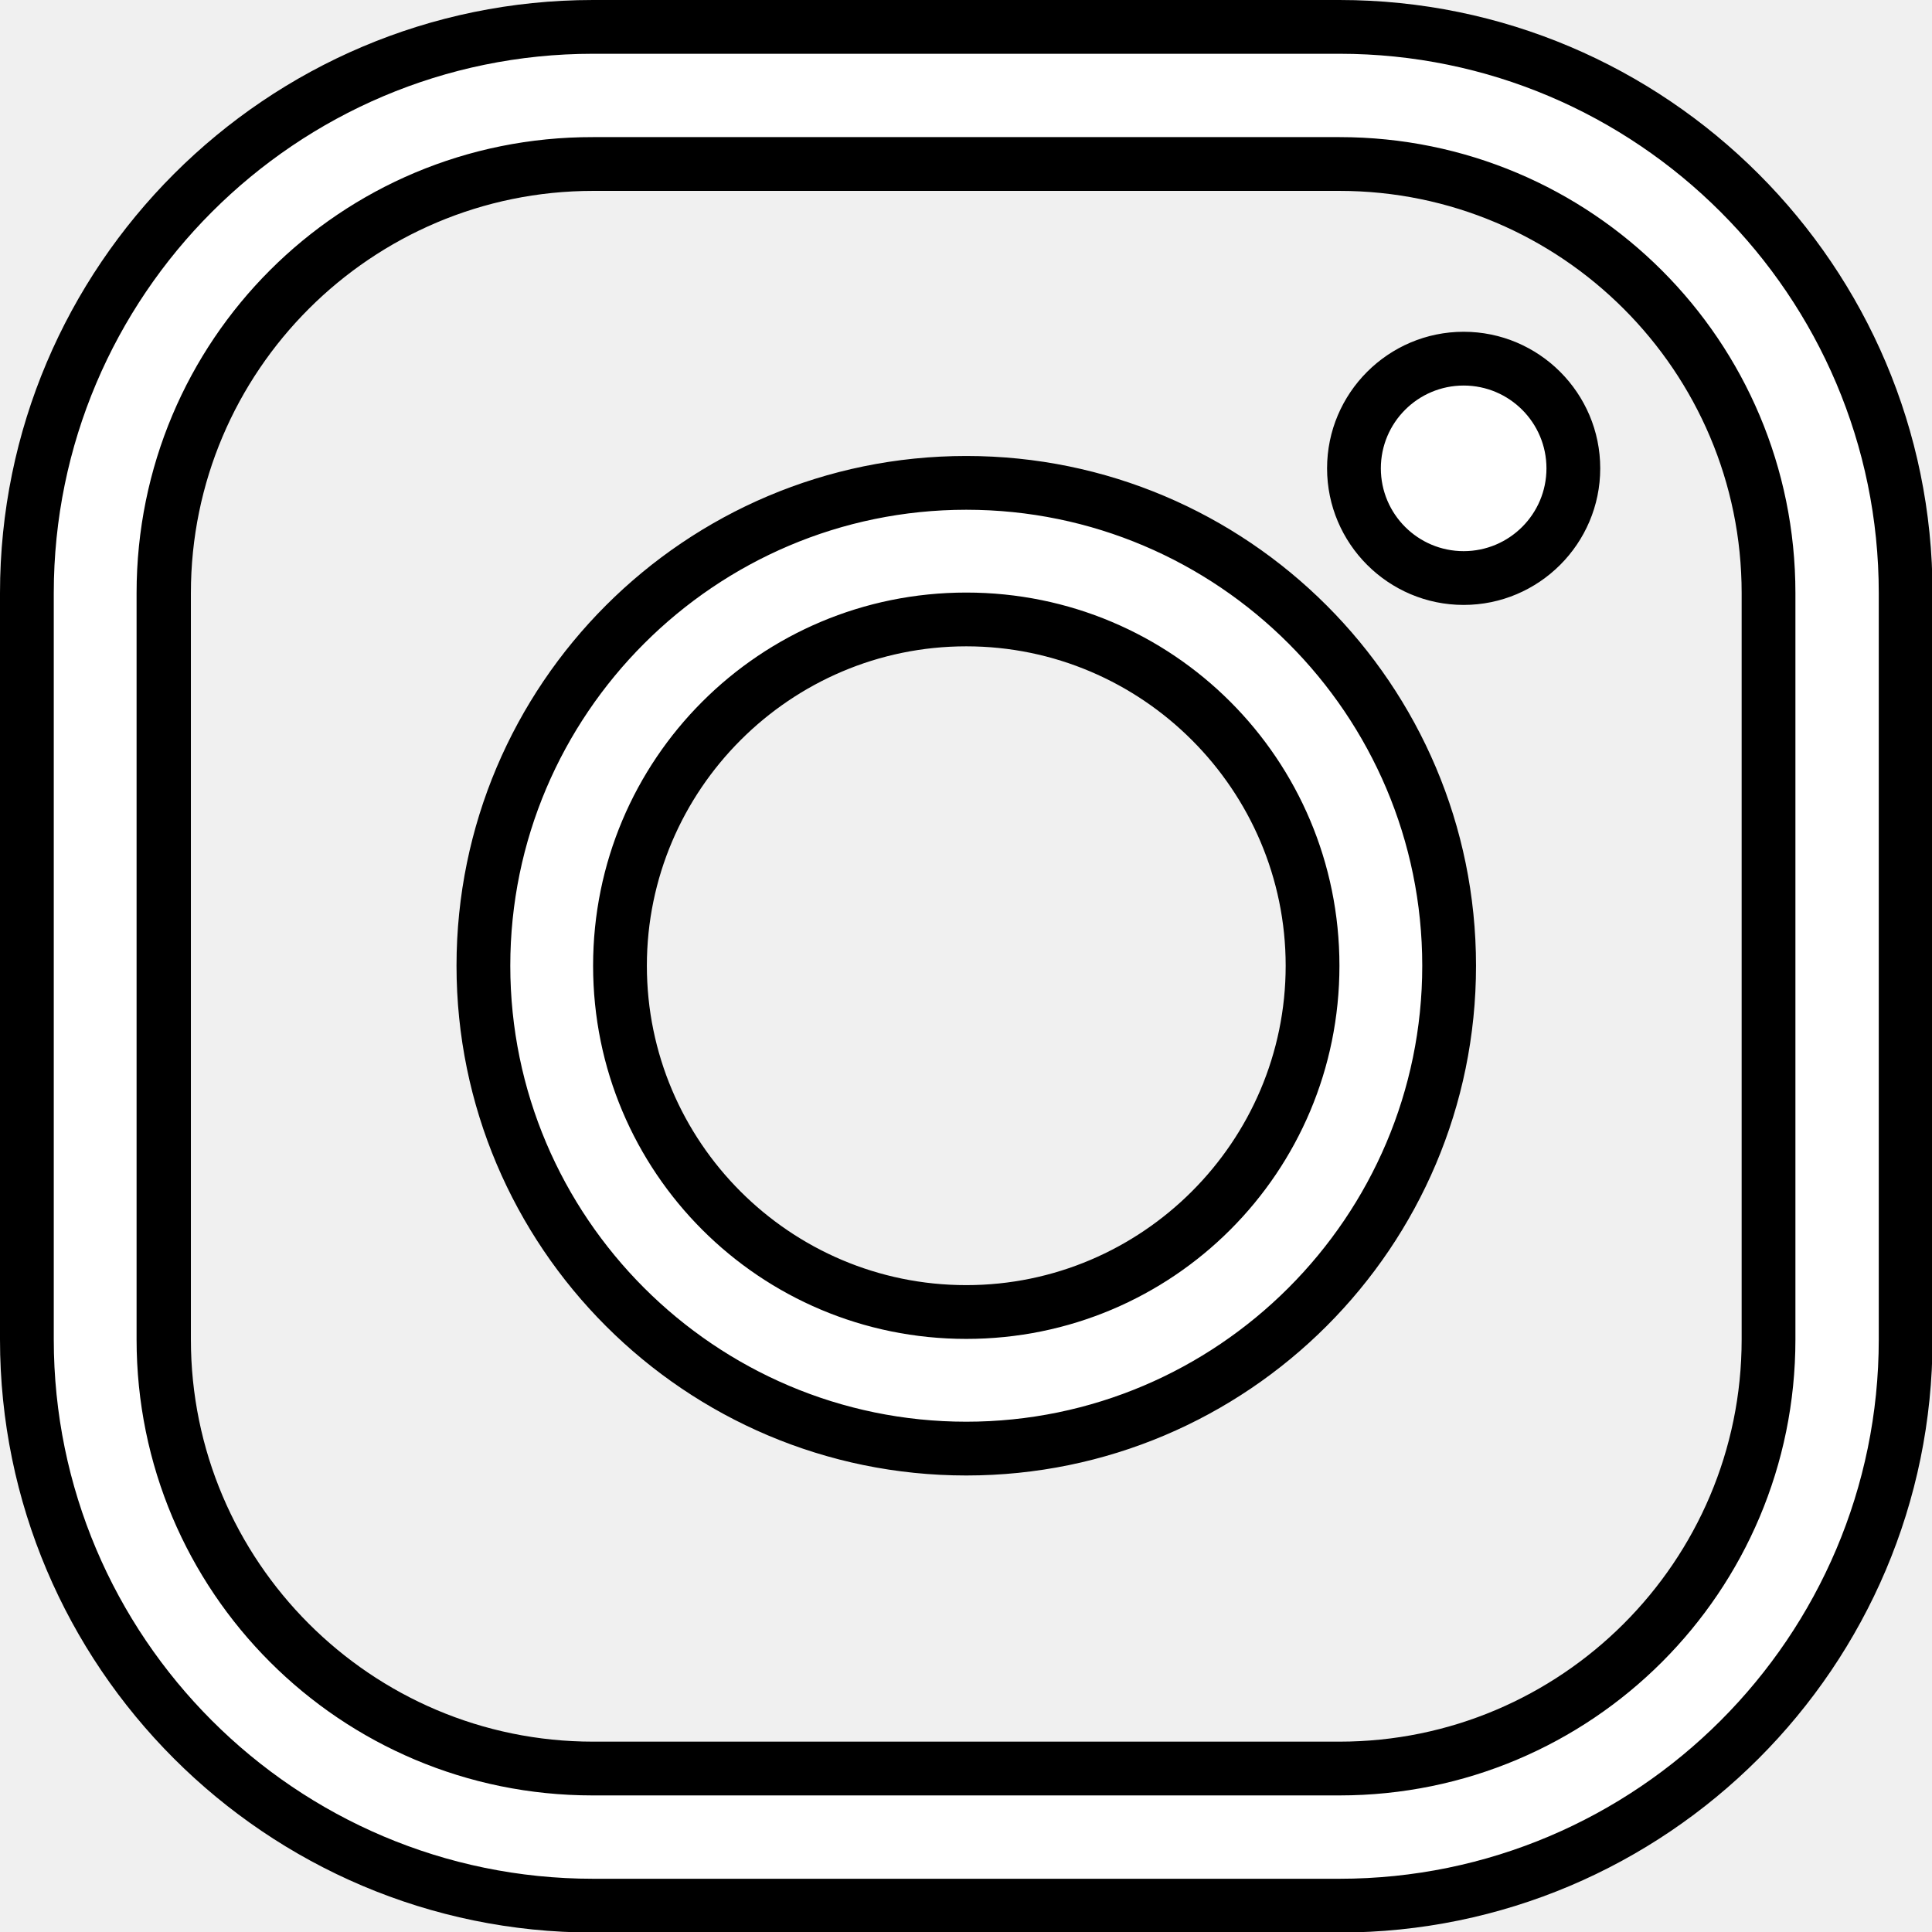
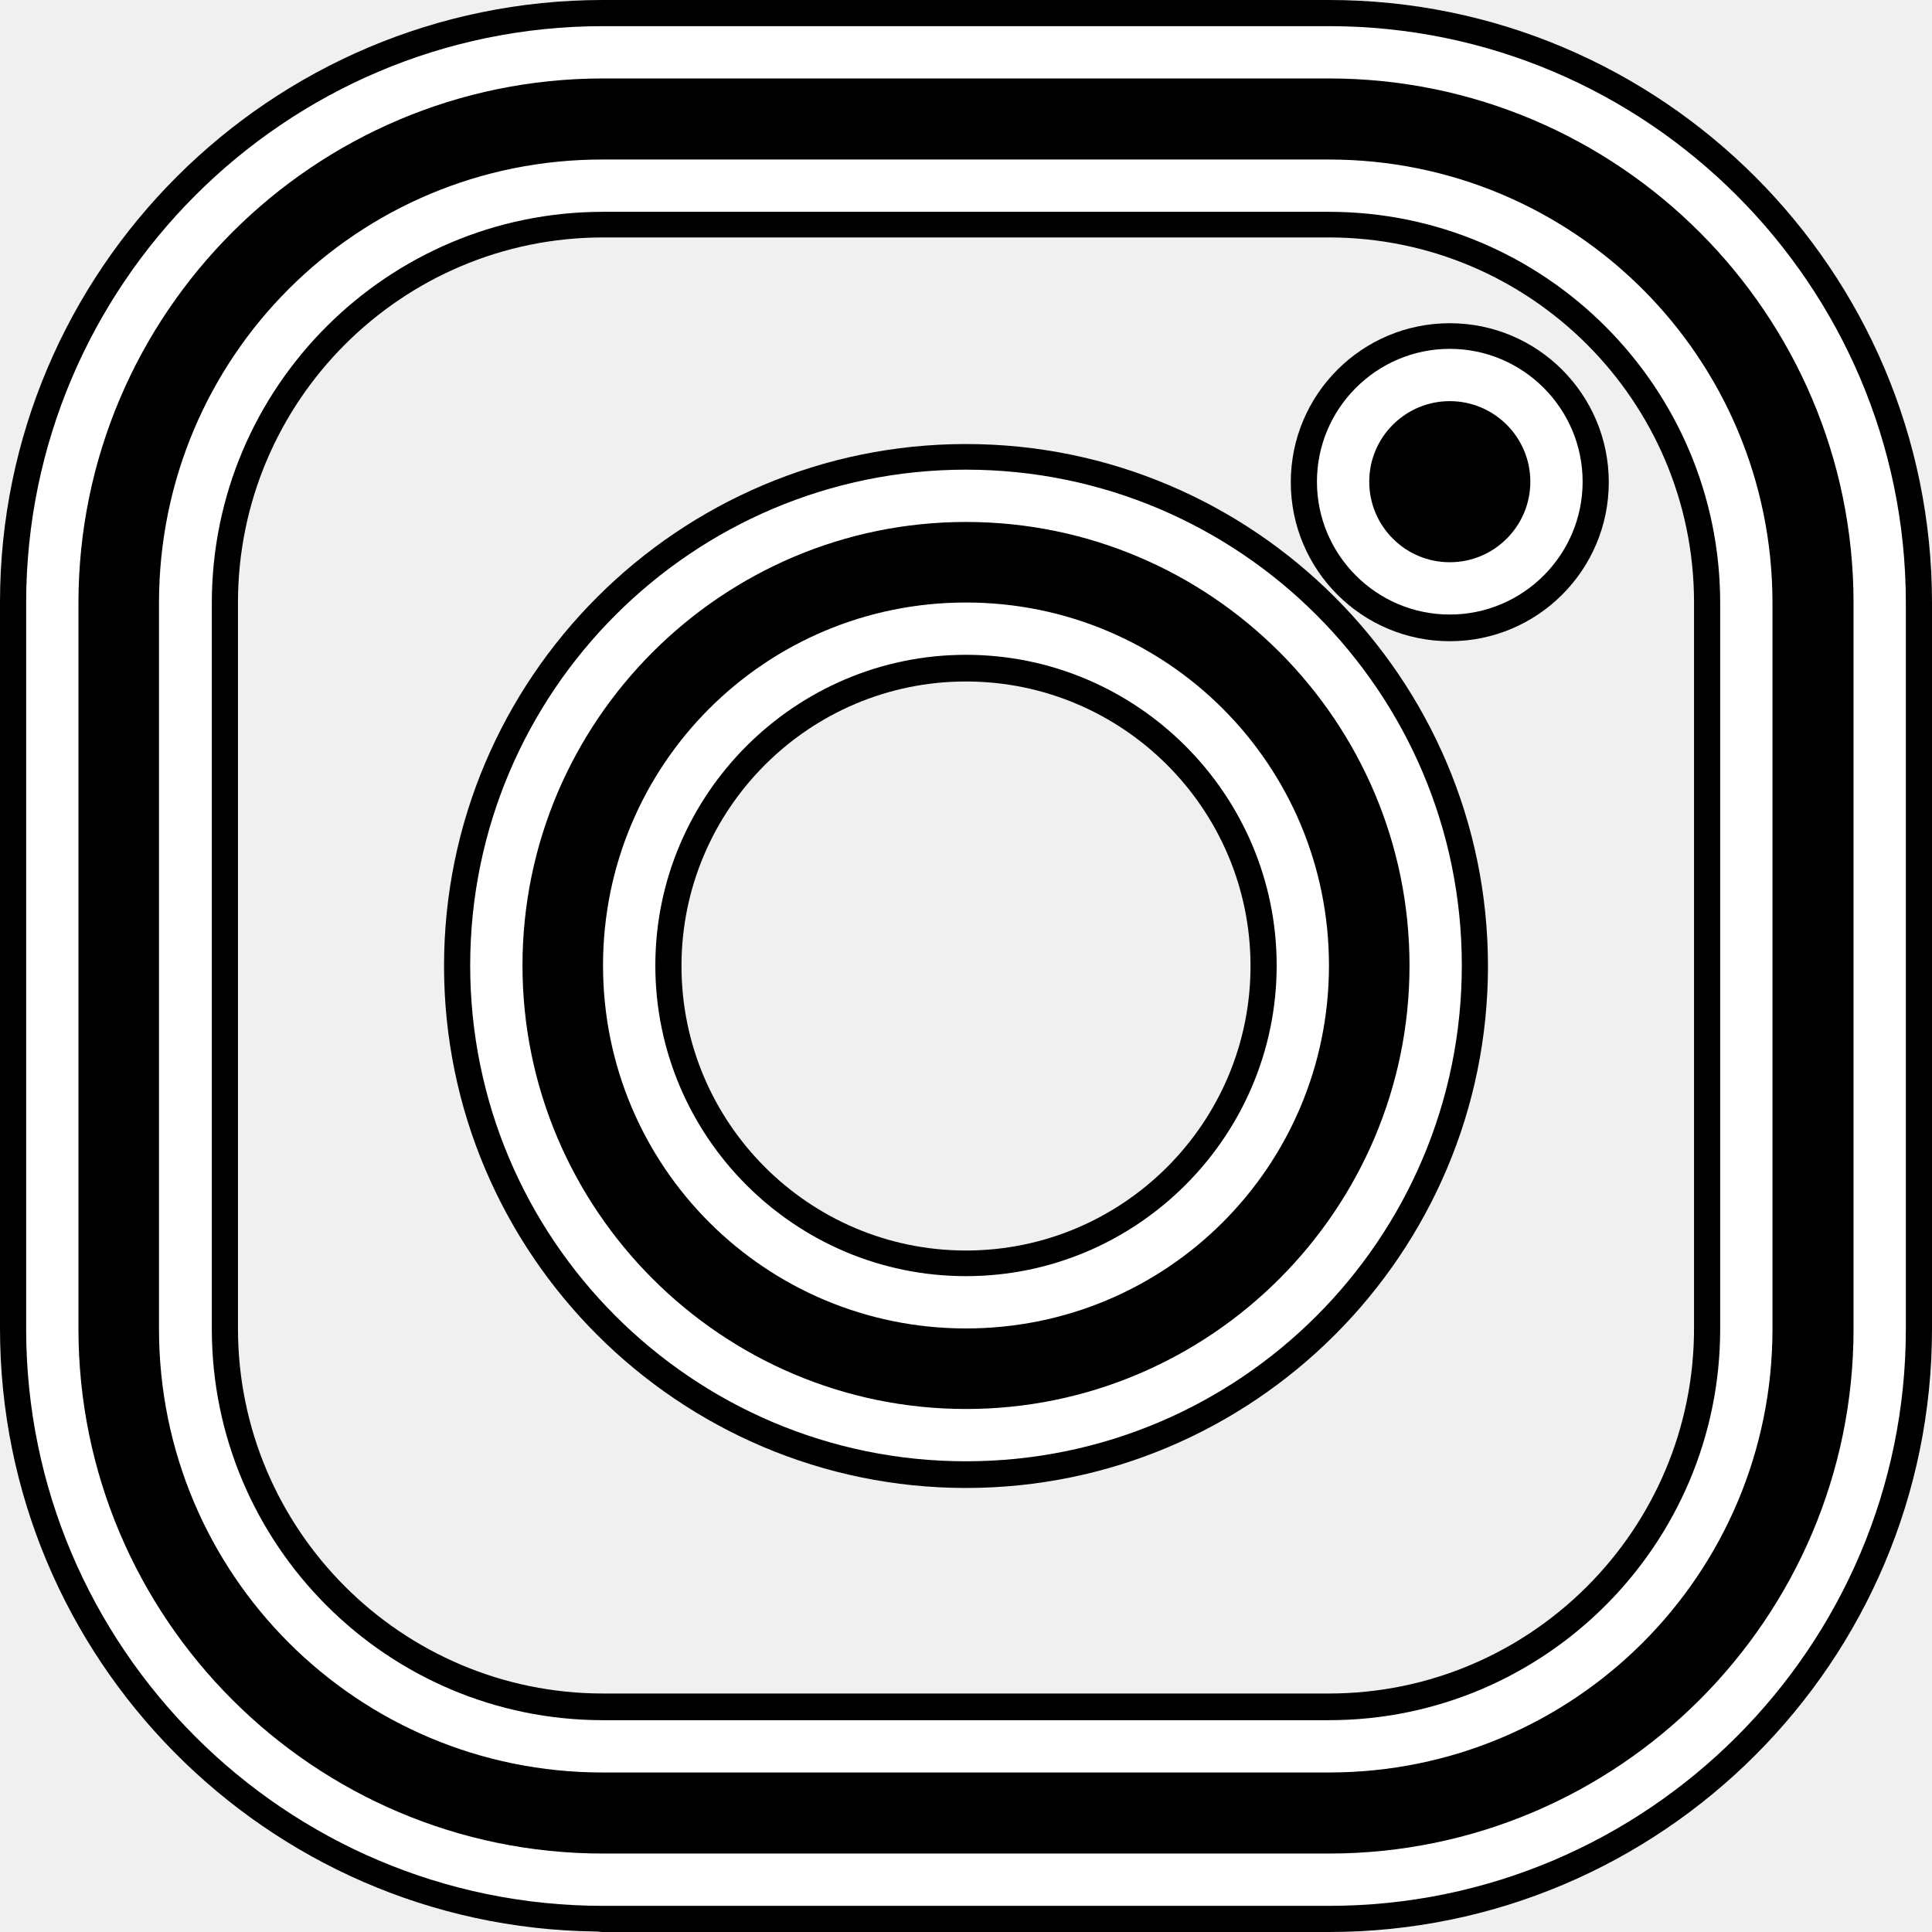
- <svg xmlns="http://www.w3.org/2000/svg" id="Layer_2" data-name="Layer 2" viewBox="0 0 35.93 35.93">
+ <svg xmlns="http://www.w3.org/2000/svg" id="Layer_2" data-name="Layer 2" viewBox="0 0 36.94 36.94">
  <defs>
    <style>
      .cls-1 {
        fill: #fff;
      }
    </style>
  </defs>
-   <g id="Layer_1-2" data-name="Layer 1">
-     <g>
-       <path class="cls-1" d="m11.03,35.43c-5.8,0-10.53-4.72-10.53-10.53v-13.88C.5,5.22,5.22.5,11.03.5h13.88c5.8,0,10.53,4.72,10.53,10.53v13.88c0,5.8-4.72,10.53-10.53,10.53h-13.88Zm0-32.39c-4.4,0-7.98,3.58-7.98,7.98v13.88c0,4.4,3.58,7.98,7.98,7.98h13.88c4.4,0,7.98-3.58,7.98-7.98v-13.88c0-4.4-3.58-7.98-7.98-7.98h-13.88Zm6.94,23.91c-4.95,0-8.98-4.03-8.98-8.98s4.03-8.98,8.98-8.98,8.98,4.03,8.98,8.98-4.03,8.98-8.98,8.98Zm0-15.42c-3.55,0-6.44,2.89-6.44,6.44s2.89,6.44,6.44,6.44,6.44-2.89,6.44-6.44-2.89-6.44-6.44-6.44Zm9.25-.77c-1.13,0-2.04-.92-2.04-2.04s.92-2.04,2.04-2.04,2.04.92,2.04,2.04-.92,2.04-2.04,2.04Z" />
-       <path d="m24.91,1c5.53,0,10.03,4.5,10.03,10.03v13.88c0,5.53-4.5,10.03-10.03,10.03h-13.88c-5.53,0-10.03-4.5-10.03-10.03v-13.88C1,5.5,5.5,1,11.03,1h13.88m-13.88,32.39h13.88c4.69,0,8.48-3.79,8.48-8.48v-13.88c0-4.69-3.79-8.48-8.48-8.48h-13.88C6.33,2.54,2.54,6.33,2.54,11.03v13.88c0,4.69,3.79,8.48,8.48,8.48M27.22,7.17c.85,0,1.54.69,1.54,1.54s-.69,1.54-1.54,1.54-1.54-.69-1.54-1.54.69-1.54,1.54-1.54m-9.25,2.31c4.68,0,8.48,3.81,8.48,8.48s-3.81,8.48-8.48,8.48-8.48-3.81-8.48-8.48,3.81-8.48,8.48-8.48m0,15.42c3.84,0,6.94-3.1,6.94-6.94s-3.1-6.94-6.94-6.94-6.94,3.1-6.94,6.94,3.1,6.94,6.94,6.94M24.91,0h-13.88C4.95,0,0,4.95,0,11.03v13.88c0,6.08,4.95,11.03,11.03,11.03h13.88c6.08,0,11.03-4.95,11.03-11.03v-13.88c0-6.08-4.95-11.03-11.03-11.03h0Zm-13.88,32.39c-4.13,0-7.48-3.36-7.48-7.48v-13.88c0-4.13,3.36-7.48,7.48-7.48h13.88c4.13,0,7.48,3.36,7.48,7.48v13.88c0,4.13-3.36,7.48-7.48,7.48h-13.88ZM27.22,6.17c-1.4,0-2.54,1.14-2.54,2.54s1.14,2.54,2.54,2.54,2.54-1.14,2.54-2.54-1.14-2.54-2.54-2.54h0Zm-9.25,2.31c-5.23,0-9.48,4.25-9.48,9.48s4.25,9.48,9.48,9.48,9.48-4.25,9.48-9.48-4.25-9.48-9.48-9.48h0Zm0,15.42c-3.28,0-5.94-2.67-5.94-5.94s2.67-5.94,5.94-5.94,5.94,2.67,5.94,5.94-2.67,5.94-5.94,5.94h0Z" />
+   <g id="Layer_2-2" data-name="Layer 2">
+     <g id="Layer_1-2" data-name="Layer 1-2">
+       <g>
+         <g>
+           <path d="m18.47,8.49c-5.5,0-9.98,4.48-9.98,9.98s4.48,9.98,9.98,9.98,9.98-4.48,9.98-9.98-4.48-9.98-9.98-9.98Zm0,15.42c-3,0-5.44-2.44-5.44-5.44s2.44-5.44,5.44-5.44,5.44,2.44,5.44,5.44-2.44,5.44-5.44,5.44Z" />
+           <path d="m25.41,0h-13.88C5.17,0,0,5.17,0,11.52v13.88c0,6.31,5.09,11.45,11.38,11.53.05,0,.1.01.15.01h13.88c6.36,0,11.53-5.17,11.53-11.53v-13.88c0-6.36-5.17-11.53-11.53-11.53Zm6.98,11.52v13.88c0,3.85-3.13,6.98-6.98,6.98h-13.88c-3.85,0-6.98-3.13-6.98-6.98v-13.88c0-3.85,3.13-6.98,6.98-6.98h13.88c3.85,0,6.98,3.13,6.98,6.98Z" />
+           <circle cx="27.72" cy="9.22" r="3.04" />
+         </g>
+         <path class="cls-1" d="m25.41,1.5c5.53,0,10.03,4.5,10.03,10.03v13.88c0,5.53-4.5,10.03-10.03,10.03h-13.88c-5.53,0-10.03-4.5-10.03-10.03v-13.88C1.5,6,6,1.5,11.53,1.5h13.88m-13.88,32.39h13.88c4.69,0,8.48-3.79,8.48-8.48v-13.88c0-4.69-3.79-8.48-8.48-8.48h-13.88c-4.7-.01-8.49,3.78-8.49,8.48v13.88c0,4.69,3.79,8.48,8.48,8.48M27.72,7.67c.85,0,1.54.69,1.54,1.54s-.69,1.54-1.54,1.54-1.54-.69-1.54-1.54.69-1.54,1.54-1.54m-9.25,2.31c4.68,0,8.48,3.81,8.48,8.48s-3.81,8.48-8.48,8.48-8.48-3.81-8.48-8.48,3.81-8.48,8.48-8.48m0,15.42c3.84,0,6.94-3.1,6.94-6.94s-3.1-6.94-6.94-6.94-6.94,3.1-6.94,6.94,3.1,6.94,6.94,6.94M25.41.5h-13.88C5.45.5.5,5.45.5,11.53v13.88c0,6.08,4.95,11.03,11.03,11.03h13.88c6.08,0,11.03-4.95,11.03-11.03v-13.88c0-6.08-4.95-11.03-11.03-11.03h0Zm-13.88,32.39c-4.13,0-7.48-3.36-7.48-7.48v-13.88c0-4.13,3.36-7.48,7.48-7.48h13.88c4.13,0,7.48,3.36,7.48,7.48v13.88c0,4.13-3.36,7.48-7.48,7.48h-13.88ZM27.72,6.67c-1.4,0-2.54,1.14-2.54,2.54s1.14,2.54,2.54,2.54,2.54-1.14,2.54-2.54-1.14-2.54-2.54-2.54h0Zm-9.25,2.31c-5.23,0-9.48,4.25-9.48,9.48s4.25,9.48,9.48,9.48,9.48-4.25,9.48-9.48-4.25-9.48-9.48-9.48h0Zm0,15.42c-3.28,0-5.94-2.67-5.94-5.94s2.67-5.94,5.94-5.94,5.94,2.67,5.94,5.94-2.67,5.94-5.94,5.94h0Z" />
+       </g>
    </g>
  </g>
</svg>
